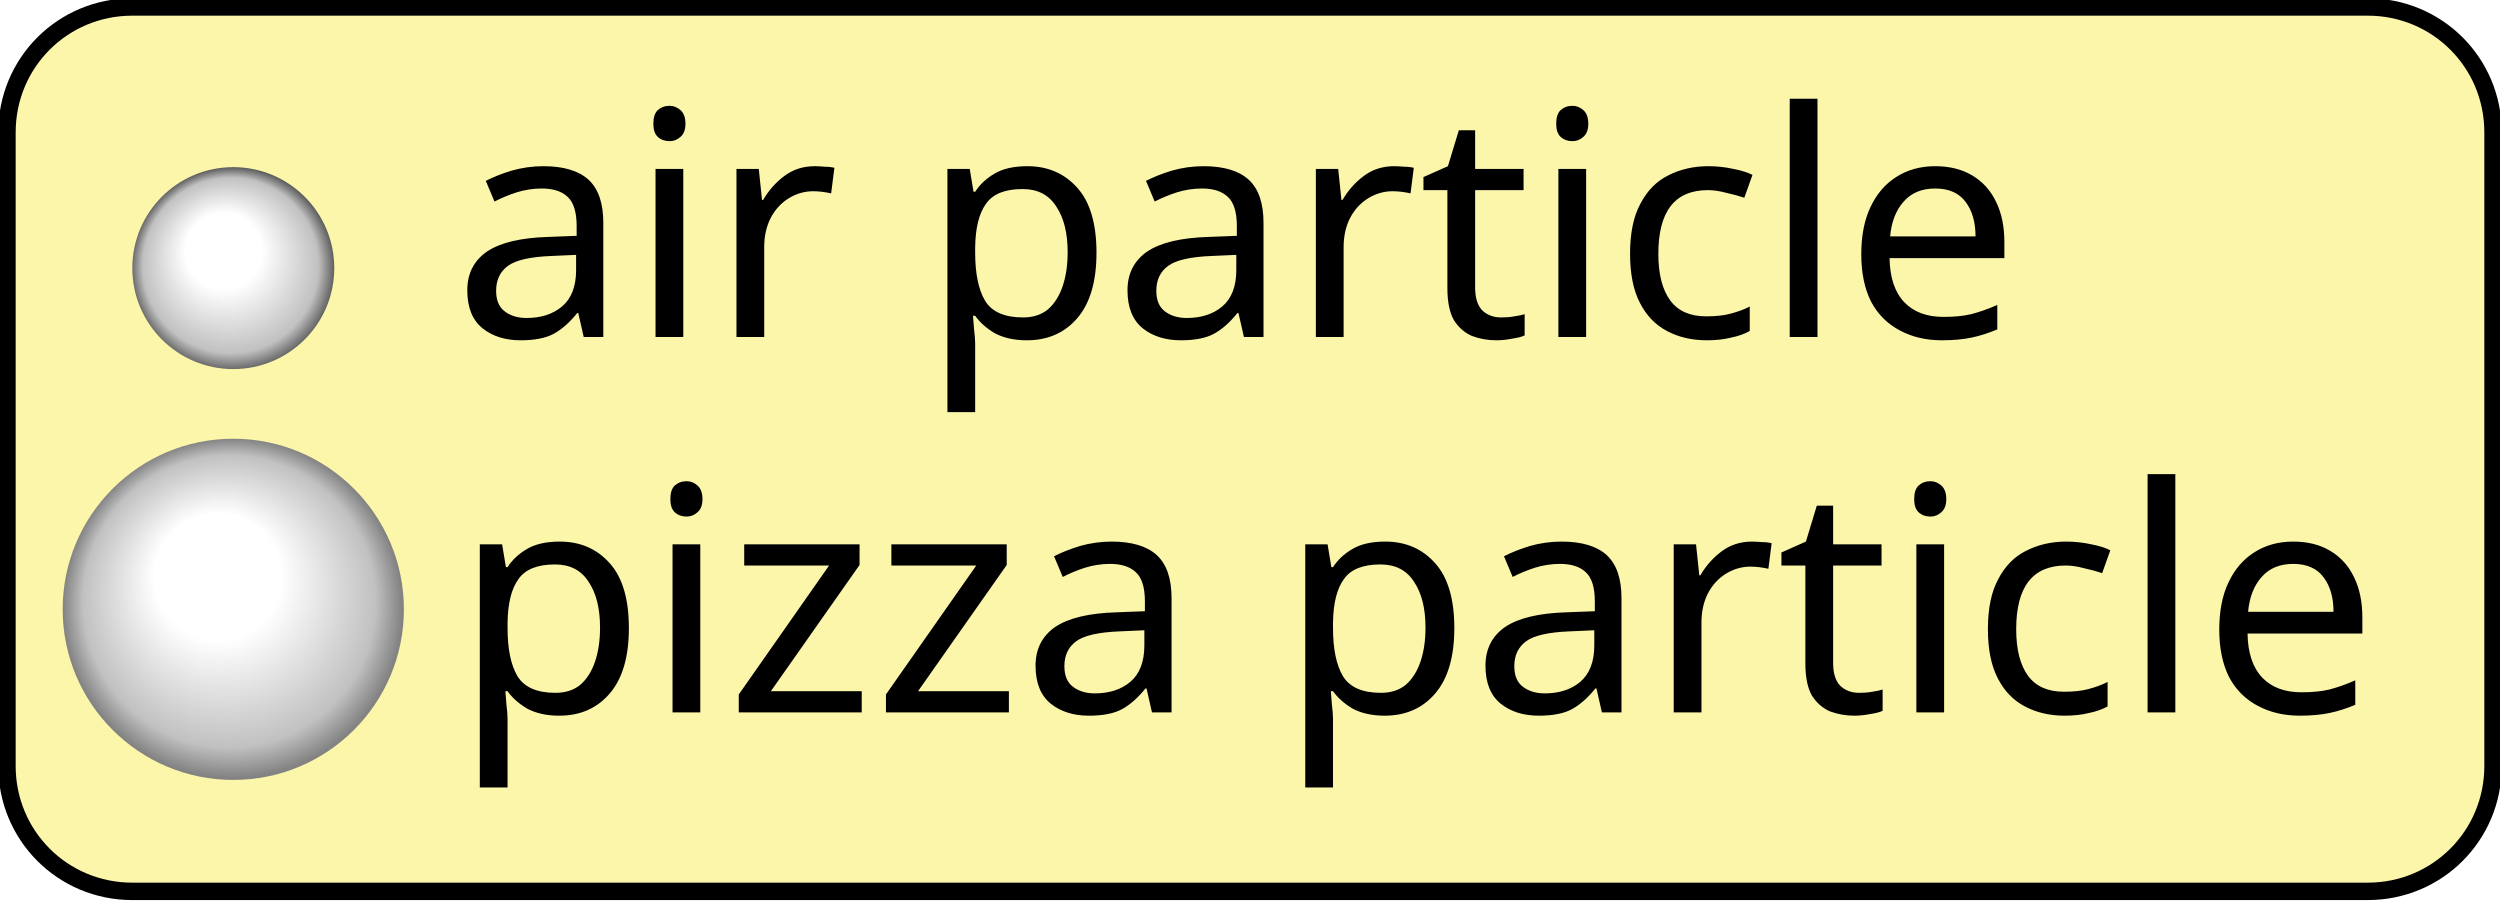
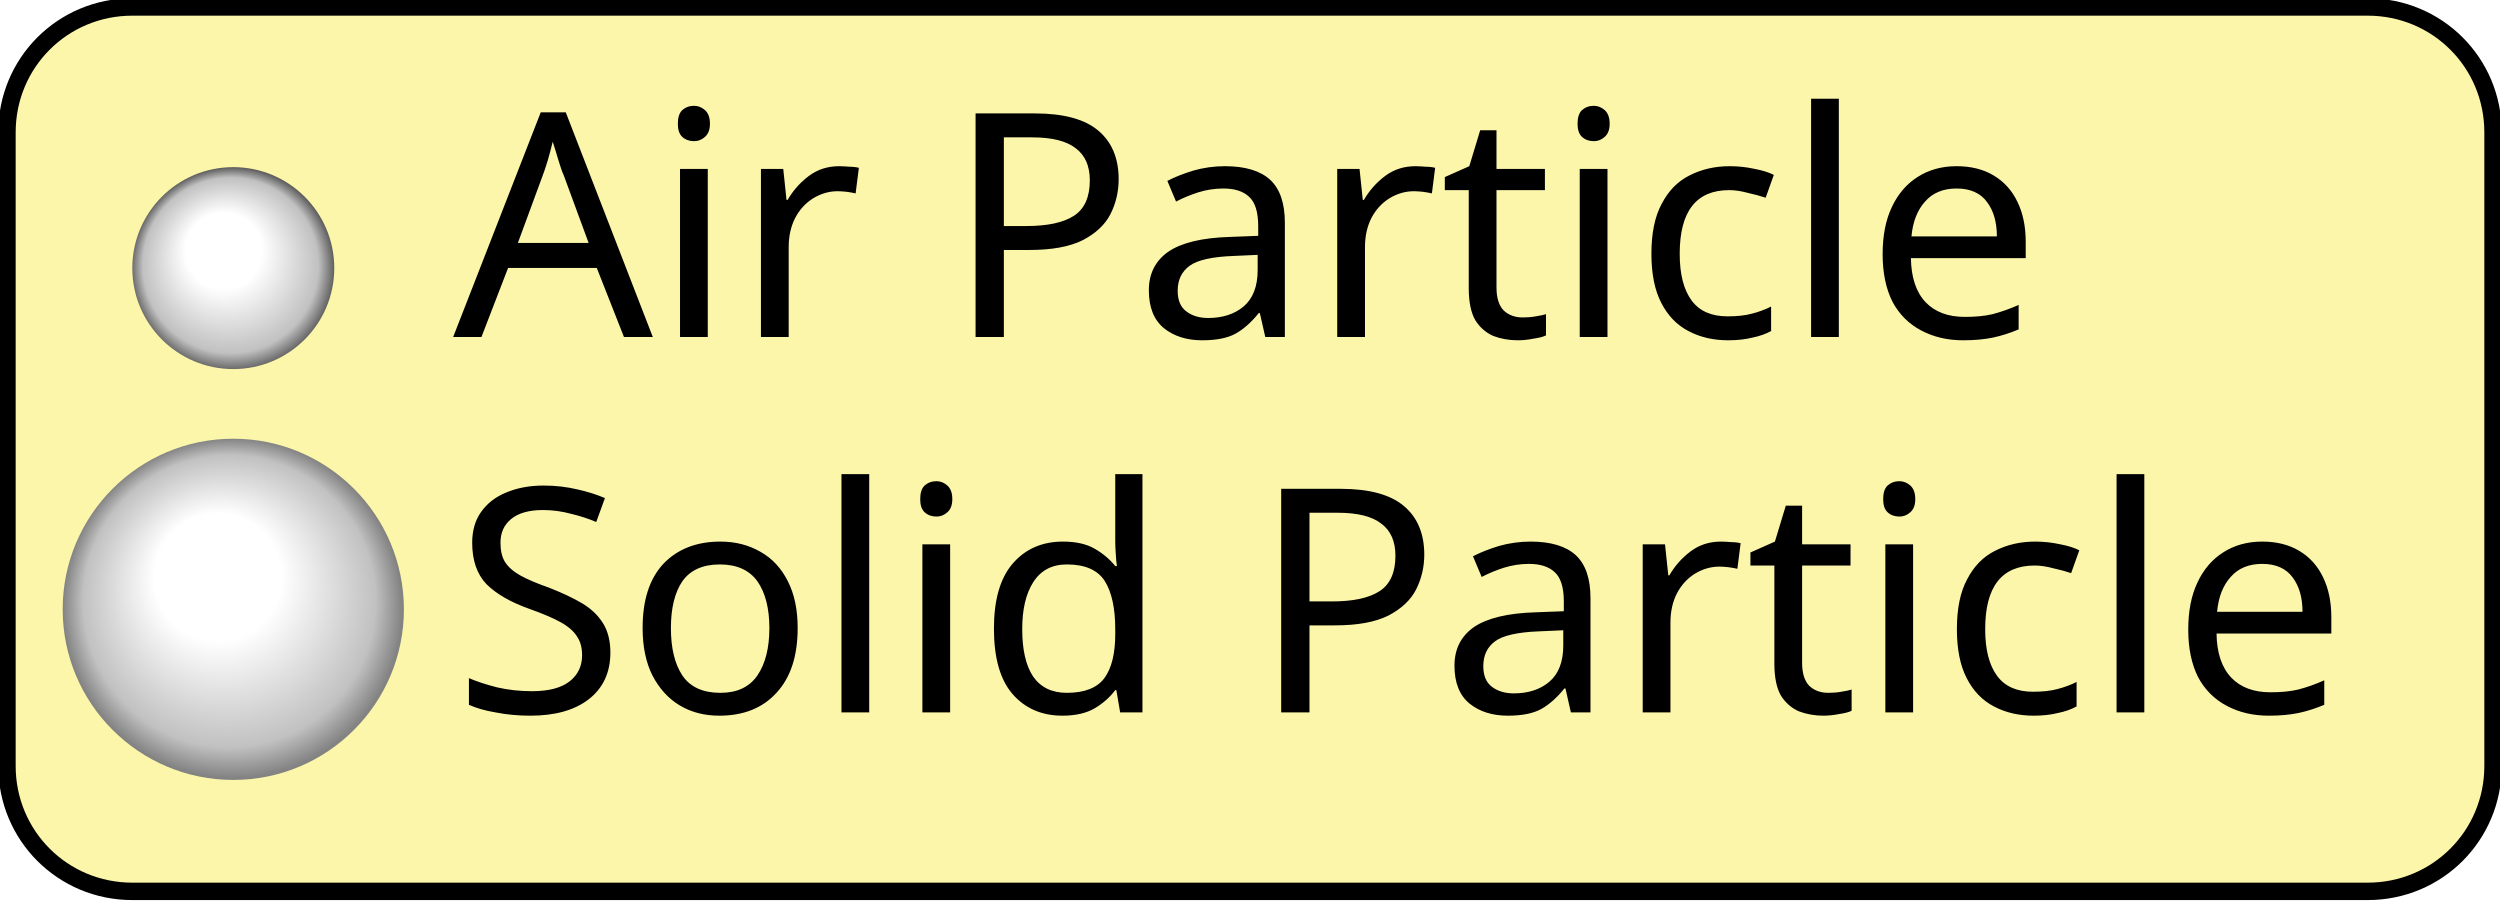
<svg xmlns="http://www.w3.org/2000/svg" version="1.1" id="Layer_1" x="0px" y="0px" viewBox="0 0 71.8 25.9" width="107.7" height="38.85" enable-background="new 0 0 71.8 25.9" xml:space="preserve">
  <path fill="#FBF6AA" stroke="#000000" stroke-width="0.5" d="M68,25.6H3.8c-2,0-3.6-1.6-3.6-3.6V3.8c0-2,1.6-3.6,3.6-3.6H68  c2,0,3.6,1.6,3.6,3.6v18.2C71.6,24,70,25.6,68,25.6z" />
  <radialGradient id="SVGID_1_" cx="6.679" cy="7.741" r="2.927" fx="6.273" fy="6.886" gradientUnits="userSpaceOnUse">
    <stop offset="0.373" style="stop-color:#FFFFFF" />
    <stop offset="0.861" style="stop-color:#C1C1C1" />
    <stop offset="1" style="stop-color:#5F5F5F" />
  </radialGradient>
  <circle fill="url(#SVGID_1_)" cx="6.7" cy="7.7" r="2.9" />
-   <text transform="matrix(1 0 0 1 13.0145 9.6793)" font-family="'Lato-Regular'" font-size="9">air particle</text>
-   <text transform="matrix(1 0 0 1 13.0145 20.4606)" font-family="'Lato-Regular'" font-size="9">pizza particle</text>
+   <text transform="matrix(1 0 0 1 13.0145 9.6793)" font-family="'Lato-Regular'" font-size="9">Air Particle</text>
+   <text transform="matrix(1 0 0 1 13.0145 20.4606)" font-family="'Lato-Regular'" font-size="9">Solid Particle</text>
  <radialGradient id="SVGID_2_" cx="6.679" cy="17.465" r="4.874" fx="6.004" fy="16.04" gradientUnits="userSpaceOnUse">
    <stop offset="0.373" style="stop-color:#FFFFFF" />
    <stop offset="0.861" style="stop-color:#C1C1C1" />
    <stop offset="1" style="stop-color:#838383" />
  </radialGradient>
  <circle fill="url(#SVGID_2_)" cx="6.7" cy="17.5" r="4.9" />
</svg>
